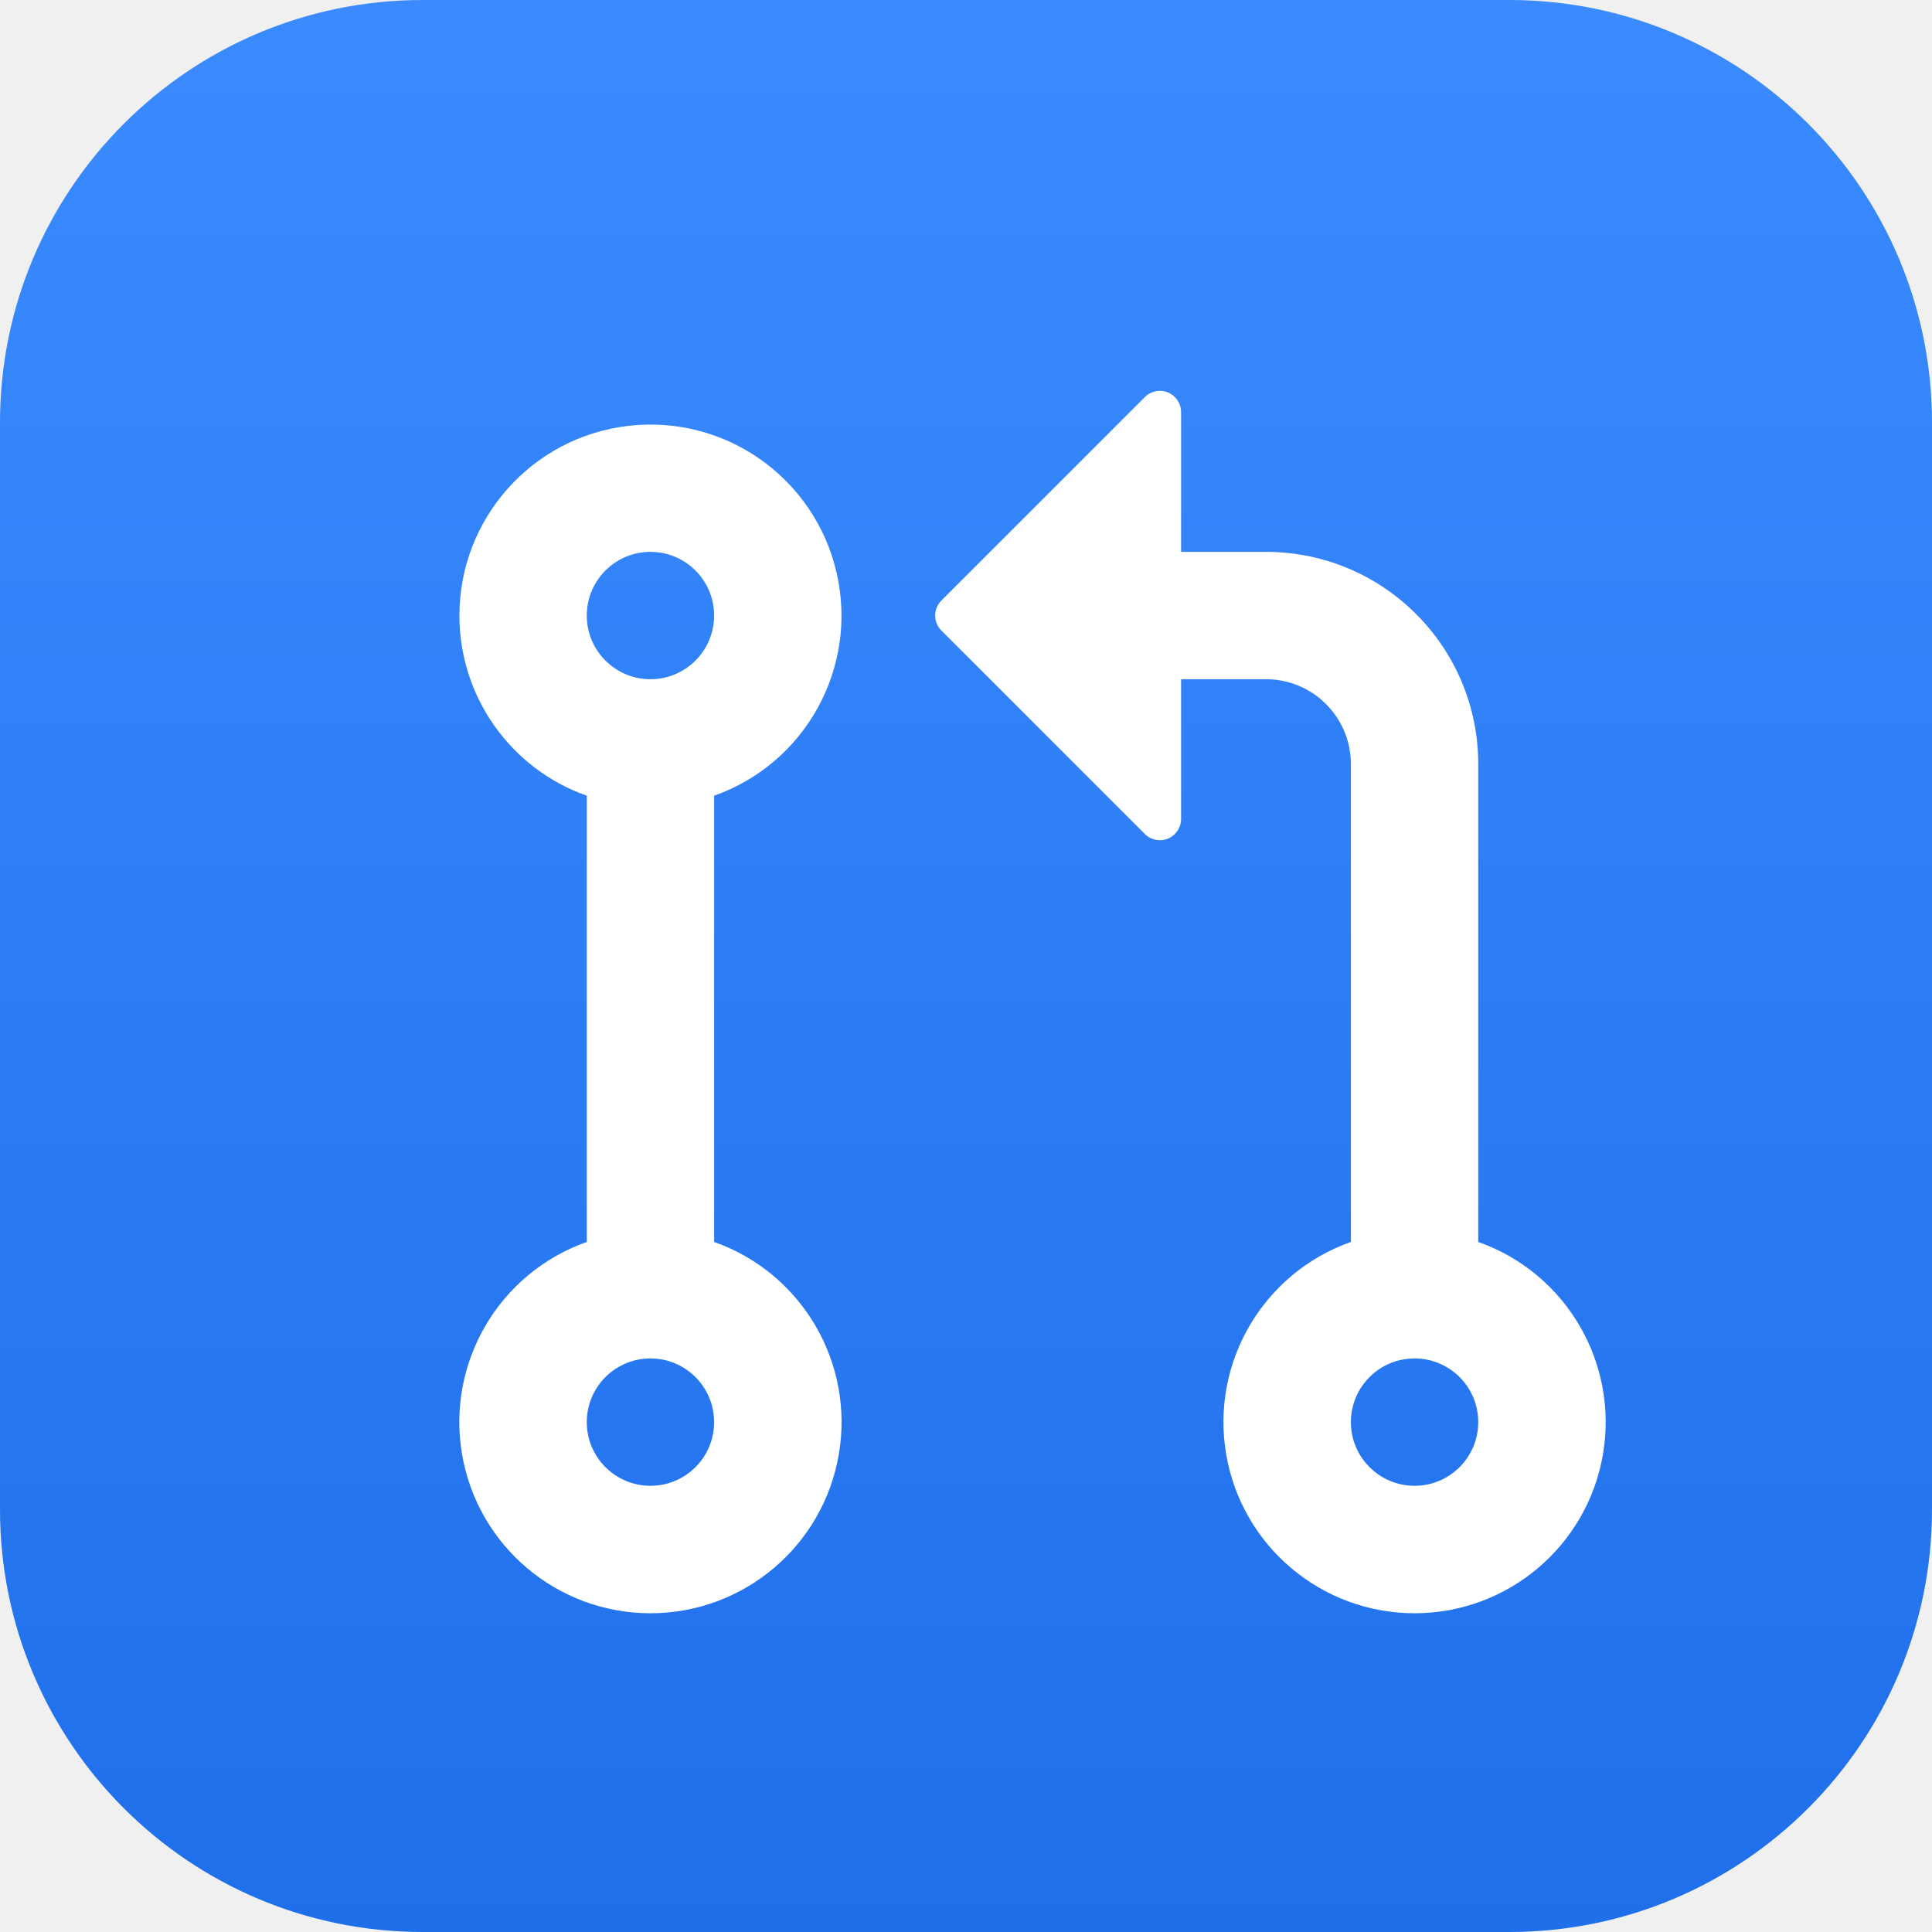
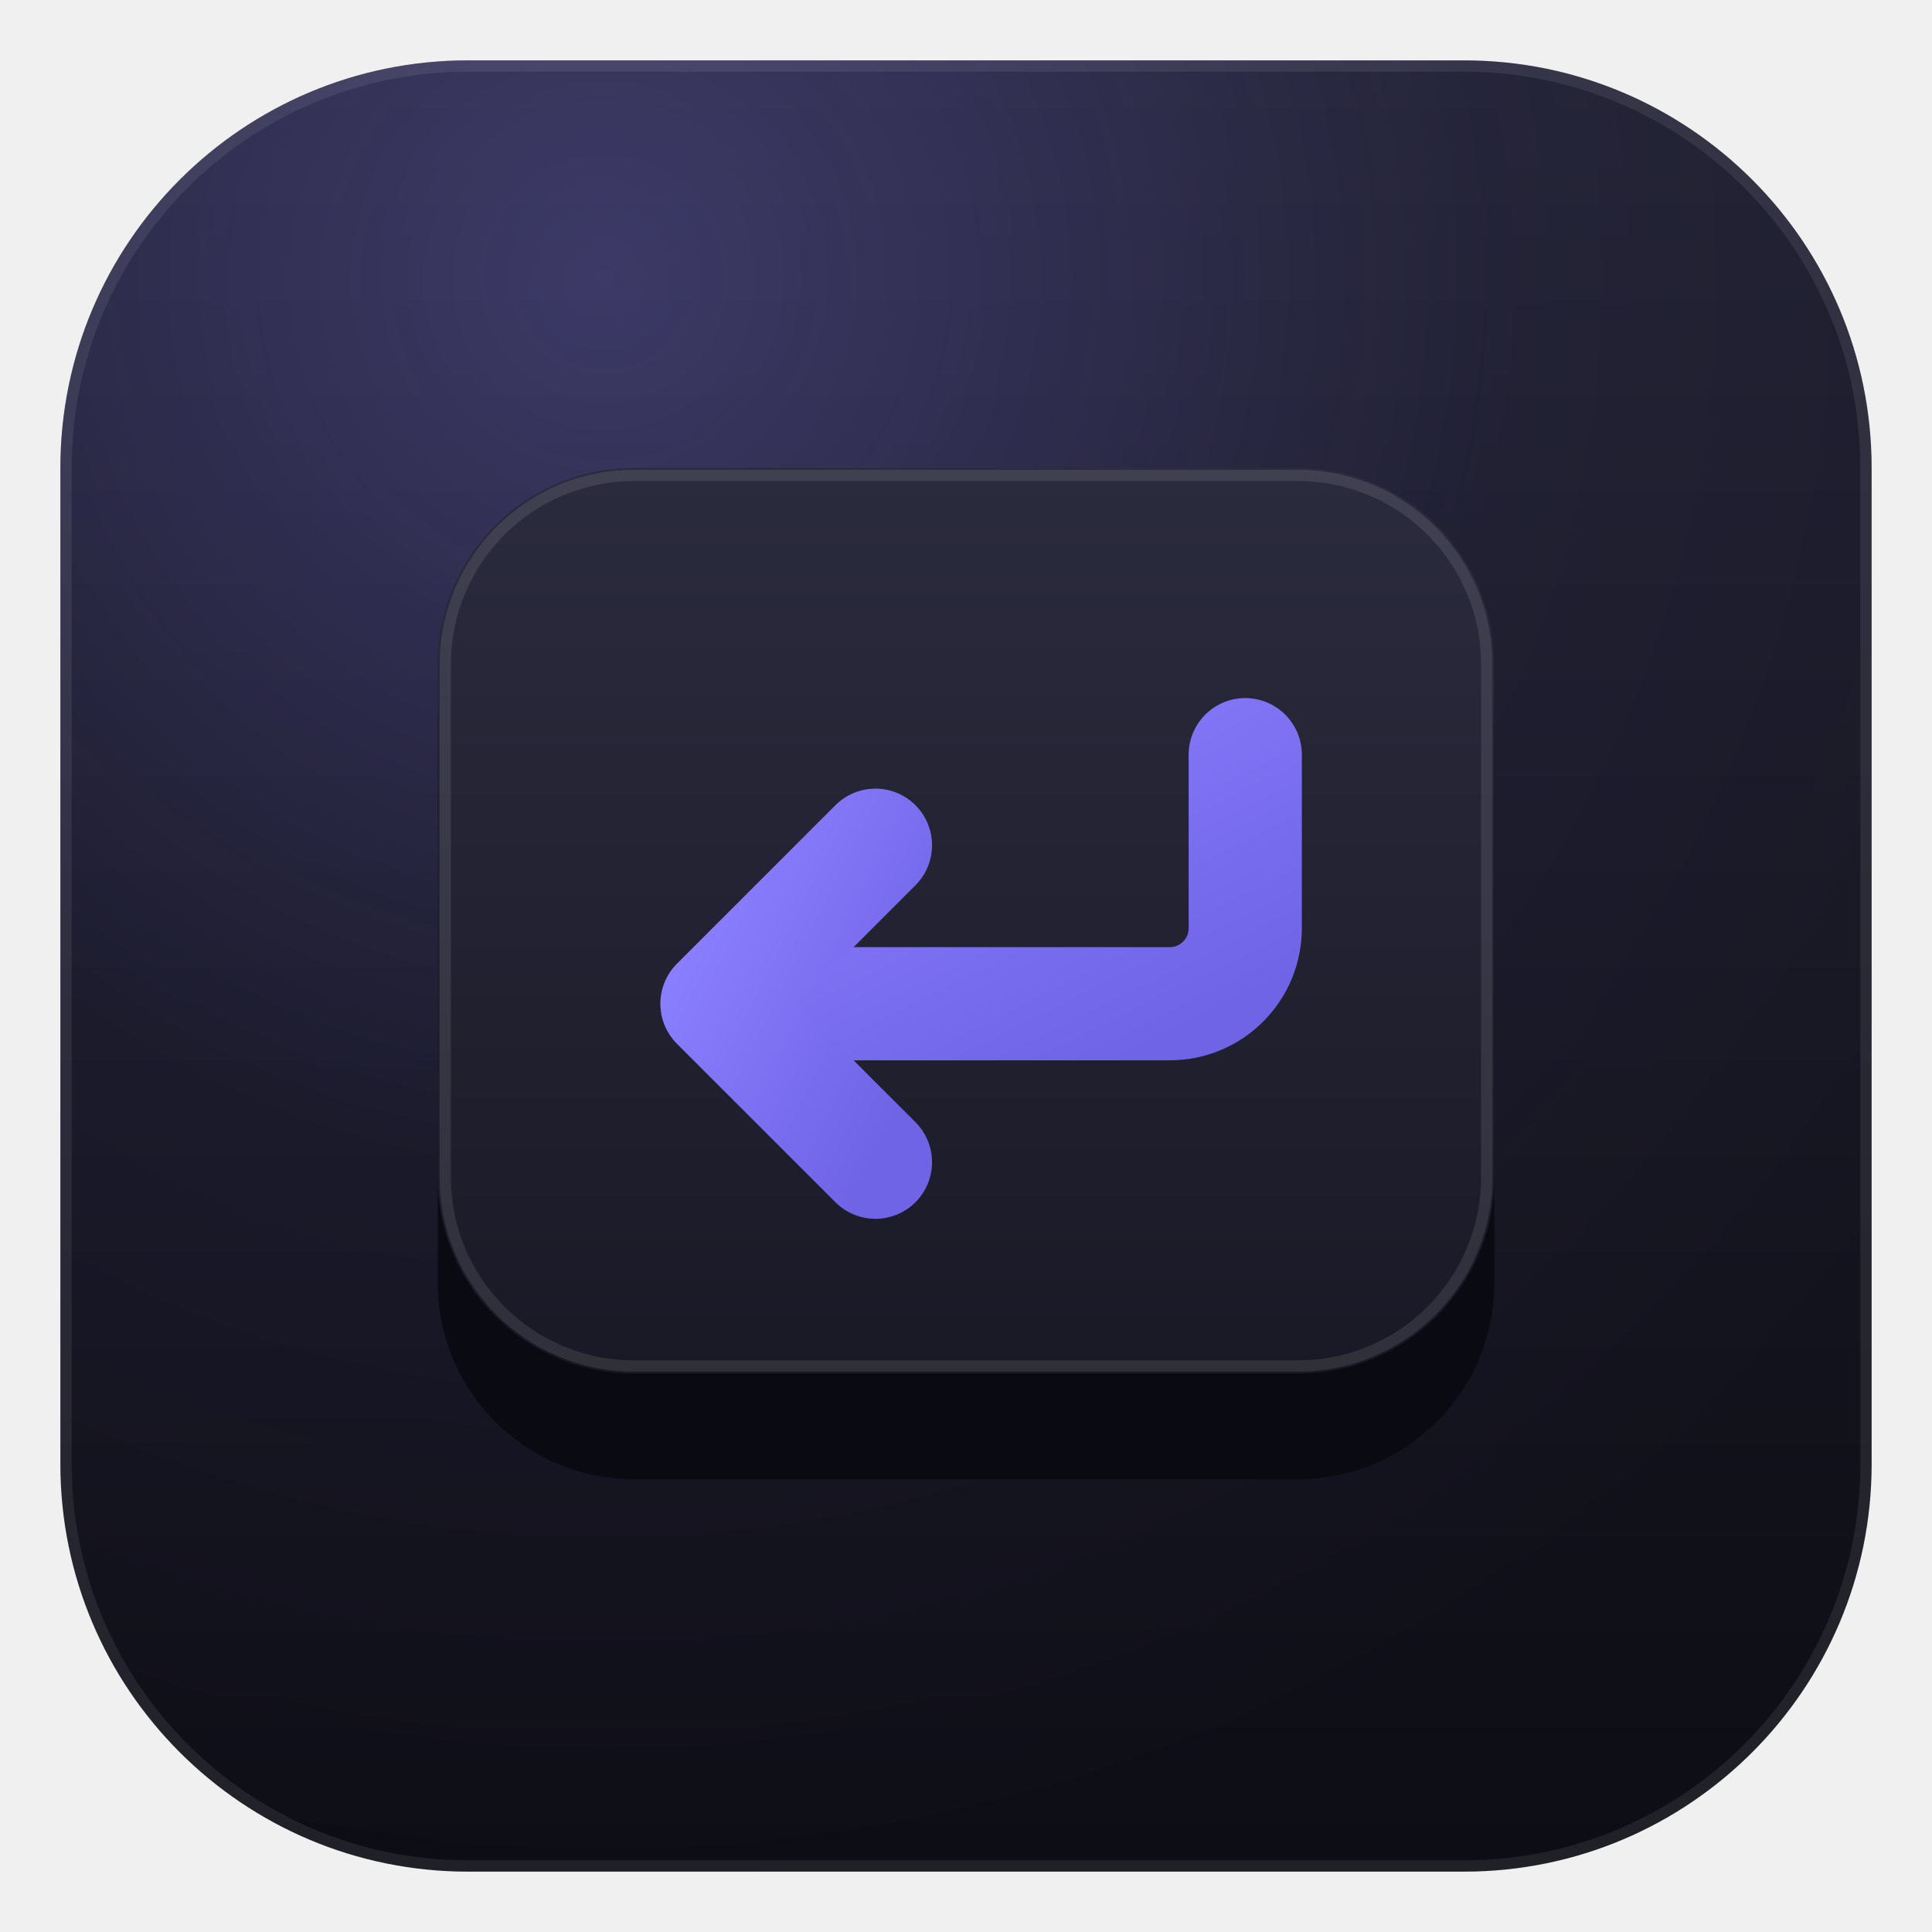
- <svg xmlns="http://www.w3.org/2000/svg" width="1024" height="1024" viewBox="0 0 1024 1024">
+ <svg xmlns="http://www.w3.org/2000/svg" viewBox="0 0 512 512" width="512" height="512">
  <defs>
    <linearGradient id="bg" x1="0" y1="0" x2="0" y2="1">
-       <stop offset="0" stop-color="#3b8bff" />
-       <stop offset="1" stop-color="#1f6feb" />
+       <stop offset="0" stop-color="#20202f" />
+       <stop offset="1" stop-color="#0d0d15" />
+     </linearGradient>
+     <radialGradient id="bloom" cx="0.3" cy="0.12" r="0.9">
+       <stop offset="0" stop-color="#8b80ff" stop-opacity="0.28" />
+       <stop offset="0.55" stop-color="#8b80ff" stop-opacity="0.05" />
+       <stop offset="1" stop-color="#8b80ff" stop-opacity="0" />
+     </radialGradient>
+     <linearGradient id="face" x1="0" y1="0" x2="0" y2="1">
+       <stop offset="0" stop-color="#2b2b3e" />
+       <stop offset="1" stop-color="#191926" />
+     </linearGradient>
+     <linearGradient id="iris" x1="0" y1="0" x2="1" y2="1">
+       <stop offset="0" stop-color="#8b80ff" />
+       <stop offset="1" stop-color="#6f63e6" />
    </linearGradient>
  </defs>
-   <rect width="1024" height="1024" rx="224" fill="url(#bg)" />
-   <g transform="translate(176,180) scale(45)" fill="#ffffff">
-     <path d="M1.5 3.25a2.25 2.25 0 1 1 3 2.122v5.256a2.251 2.251 0 1 1-1.5 0V5.372A2.25 2.25 0 0 1 1.5 3.25Zm5.677-.177L9.573.677A.25.25 0 0 1 10 .854V2.5h1A2.5 2.5 0 0 1 13.5 5v5.628a2.251 2.251 0 1 1-1.5 0V5a1 1 0 0 0-1-1h-1v1.646a.25.25 0 0 1-.427.177L7.177 3.427a.25.25 0 0 1 0-.354ZM3.75 2.5a.75.75 0 1 0 0 1.5.75.75 0 0 0 0-1.5Zm0 9.5a.75.75 0 1 0 0 1.5.75.75 0 0 0 0-1.5Zm8.25.75a.75.75 0 1 0 1.5 0 .75.75 0 0 0-1.5 0Z" />
+   <rect x="16" y="16" width="480" height="480" rx="108" fill="url(#bg)" />
+   <rect x="16" y="16" width="480" height="480" rx="108" fill="url(#bloom)" />
+   <rect x="17.5" y="17.5" width="477" height="477" rx="106.5" fill="none" stroke="rgba(255,255,255,0.08)" stroke-width="3" />
+   <rect x="116" y="140" width="280" height="252" rx="52" fill="#0a0a12" />
+   <rect x="116" y="124" width="280" height="240" rx="52" fill="url(#face)" />
+   <rect x="118" y="126" width="276" height="236" rx="50" fill="none" stroke="rgba(255,255,255,0.1)" stroke-width="3" />
+   <g fill="none" stroke="url(#iris)" stroke-width="30" stroke-linecap="round" stroke-linejoin="round">
+     <path d="M330 200 v46 a20 20 0 0 1 -20 20 H196" />
+     <path d="M232 224 L190 266 L232 308" />
  </g>
</svg>
